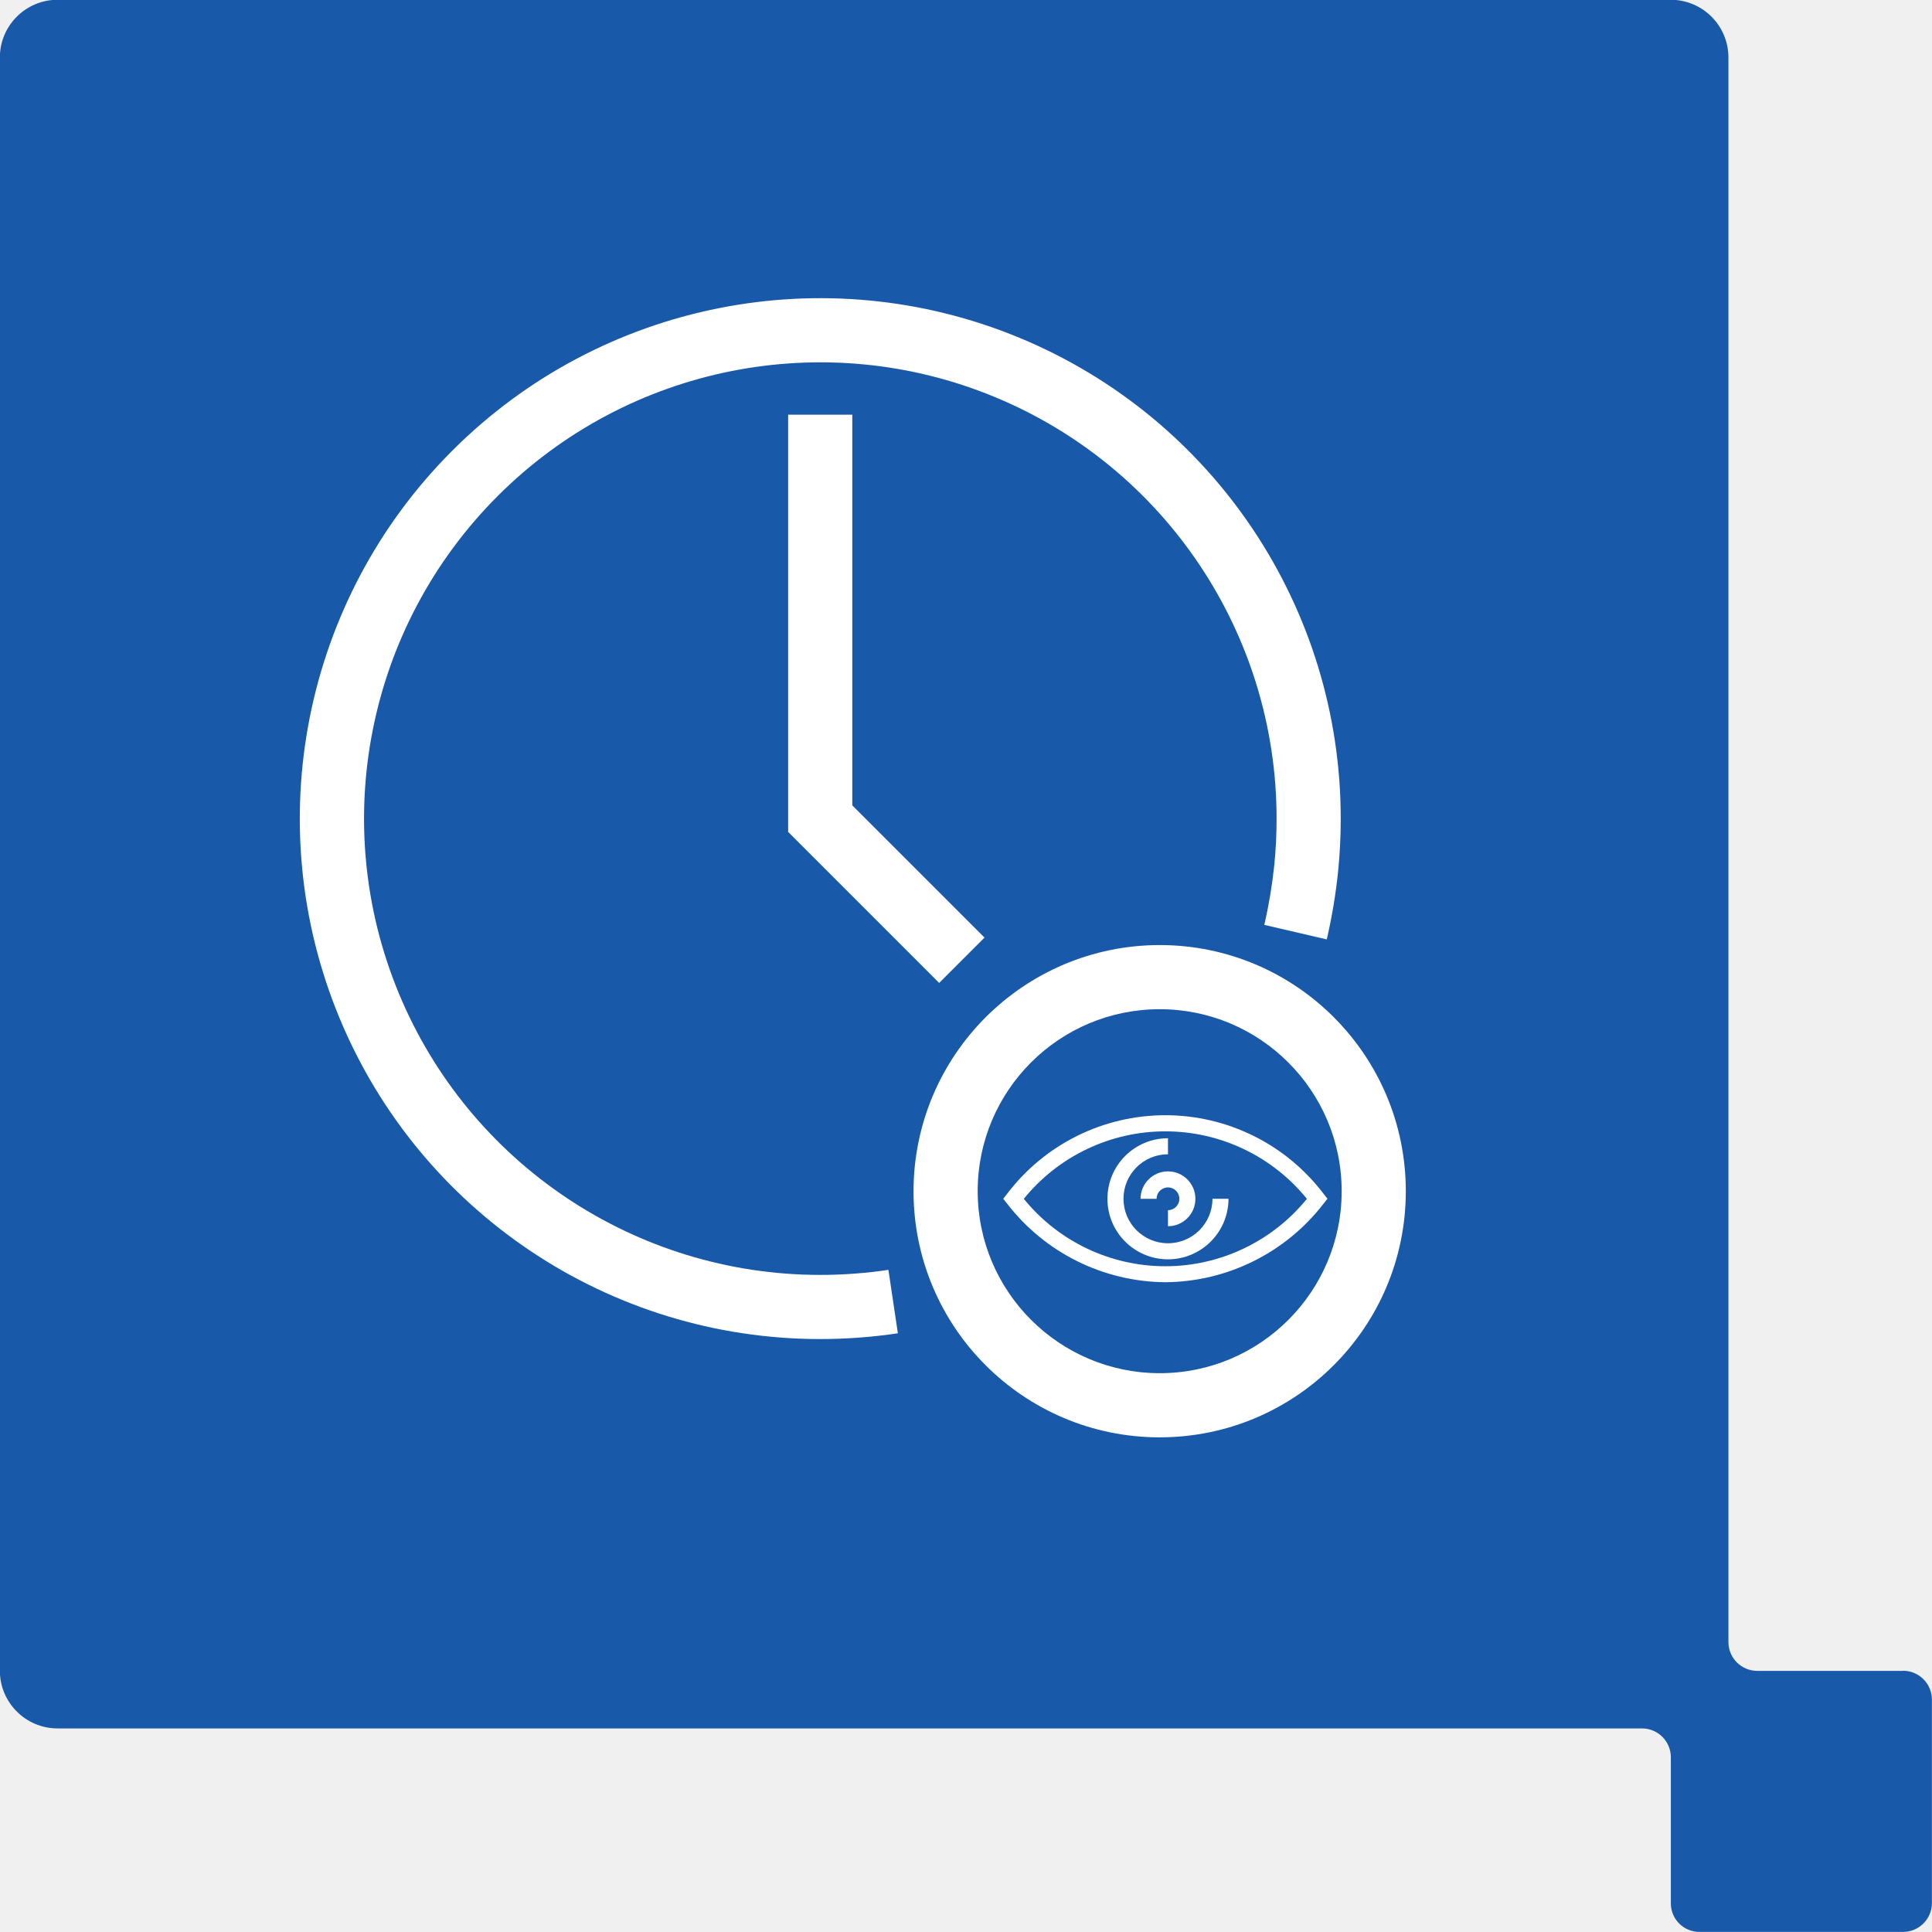
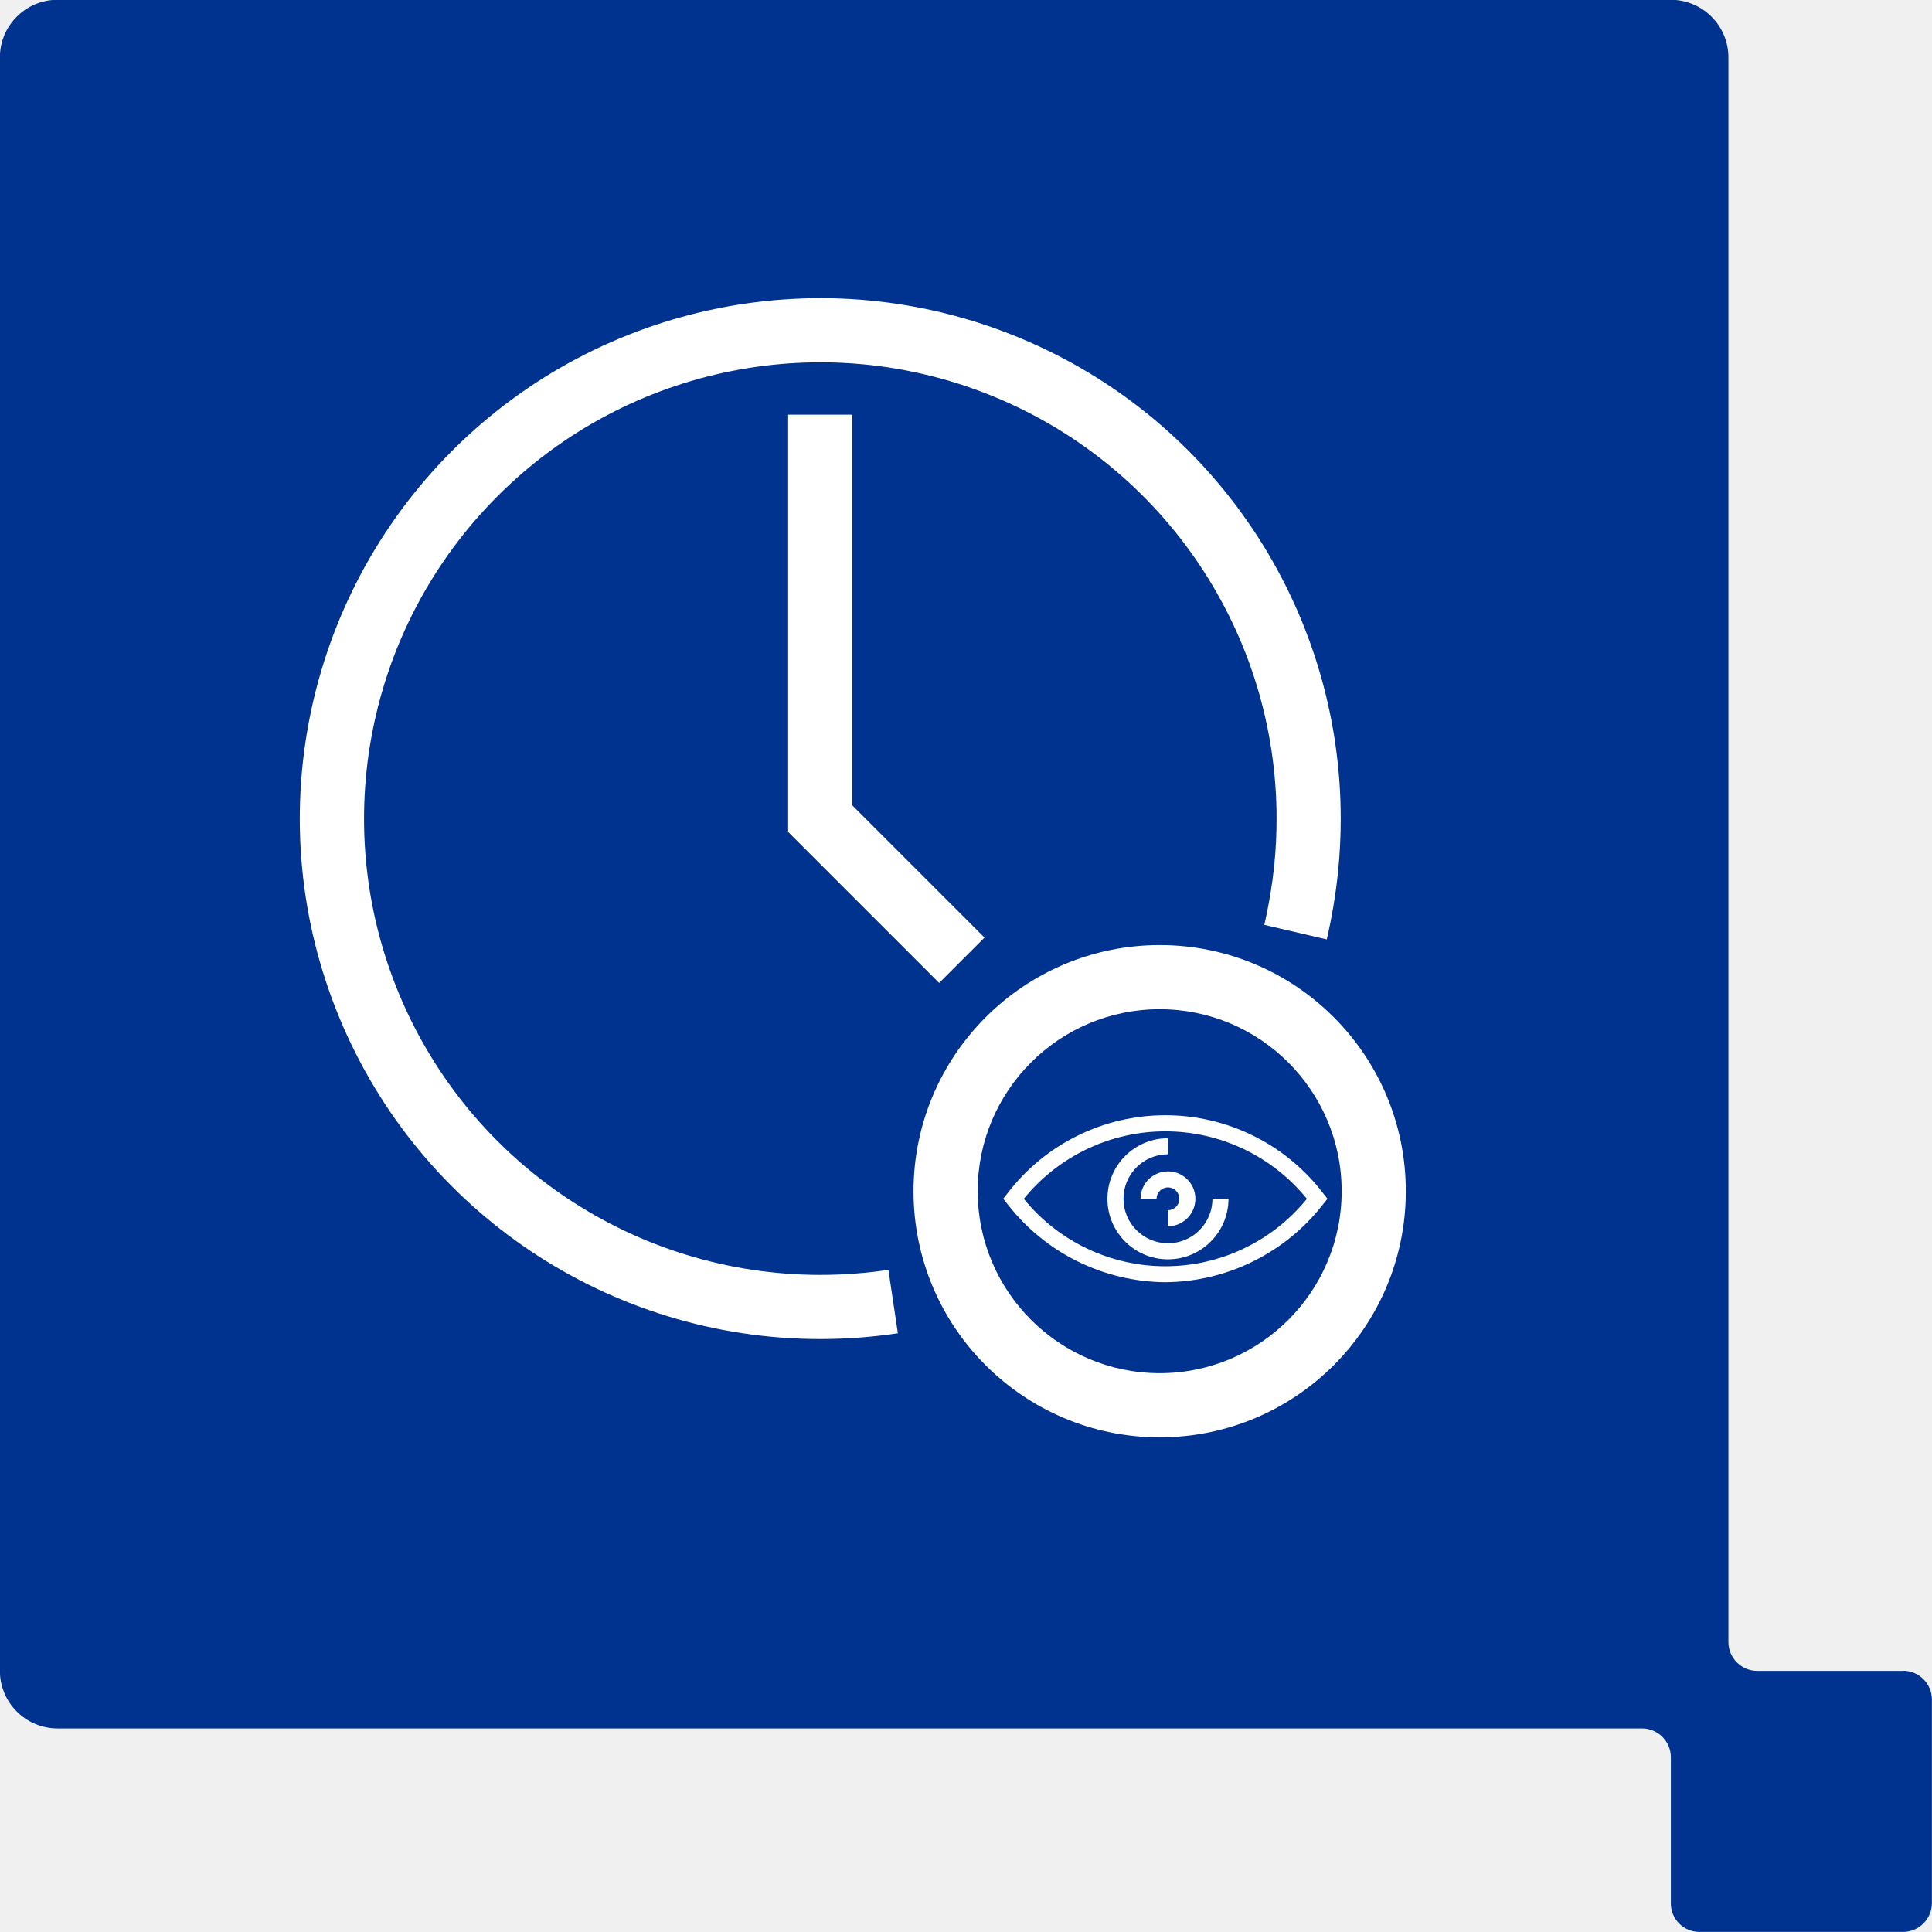
<svg xmlns="http://www.w3.org/2000/svg" width="60.234" height="60.234" viewBox="0 0 60.234 60.234">
  <defs>
-     <style>.a,.e{fill:none;}.a{stroke:#707070;stroke-width:2px;}.b{fill:#1859a9;}.c{clip-path:url(#a);}.d{fill:#fff;}</style>
+     <style>
+             .a,
+             .e {
+                 fill: none;
+             }
+ 
+             .a {
+                 stroke: #707070;
+                 stroke-width: 2px;
+             }
+ 
+             .b {
+                 fill: #00328F;
+             }
+ 
+             .c {
+                 clip-path: url(#a);
+             }
+ 
+             .d {
+                 fill: #fff;
+             }
+         </style>
    <clipPath id="a">
      <rect class="a" width="40.569" height="41.601" />
    </clipPath>
  </defs>
  <path class="b" d="M114.752,230.329H110.2a.9.9,0,0,1-.895-.9v-49.4a1.8,1.8,0,0,0-1.791-1.8h-50.3a1.8,1.8,0,0,0-1.8,1.8v50.294a1.8,1.8,0,0,0,1.8,1.8H106.61a.9.9,0,0,1,.9.9v4.551a.889.889,0,0,0,.891.893h6.348a.9.9,0,0,0,.9-.893v-6.349a.9.9,0,0,0-.9-.9" transform="translate(-55.418 -178.236)" />
  <g transform="translate(6.304 6.255)">
    <g class="c" transform="translate(0 0)">
      <path class="d" d="M15.725,31.949A16.224,16.224,0,0,1,4.252,4.252a16.225,16.225,0,0,1,27.7,11.472,16.534,16.534,0,0,1-.083,1.659,17.433,17.433,0,0,1-.352,2.106l-1.948-.453a15.409,15.409,0,0,0,.311-1.859,14.507,14.507,0,0,0,.072-1.453A14.224,14.224,0,0,0,5.667,5.667,14.225,14.225,0,0,0,15.725,29.949a14.454,14.454,0,0,0,2.125-.158l.295,1.978A16.46,16.46,0,0,1,15.725,31.949Z" transform="translate(3.544 3.544)" />
      <path class="d" d="M238.708,58.717,234,54.009V41h2V53.181l4.122,4.122Z" transform="translate(-215.732 -34.327)" />
      <path class="d" d="M6.674-1A7.674,7.674,0,1,1-1,6.674,7.683,7.683,0,0,1,6.674-1Zm0,13.348A5.674,5.674,0,1,0,1,6.674,5.681,5.681,0,0,0,6.674,12.348Z" transform="translate(23.177 24.209)" />
      <path class="e" d="M.958,0A.958.958,0,1,1,0,.958.958.958,0,0,1,.958,0Z" transform="translate(29.152 30.161)" />
      <path class="d" d="M345.08,393.956a6.293,6.293,0,0,1-4.932-2.448l-.123-.155.123-.155a6.191,6.191,0,0,1,9.864,0l.123.155-.123.155A6.292,6.292,0,0,1,345.08,393.956Zm-4.413-2.6a5.684,5.684,0,0,0,8.826,0,5.68,5.68,0,0,0-8.826,0Z" transform="translate(-315.052 -360.235)" />
      <path class="d" d="M381.439,398.855a1.887,1.887,0,1,1,0-3.775v.5a1.387,1.387,0,1,0,1.387,1.387h.5A1.89,1.89,0,0,1,381.439,398.855Z" transform="translate(-351.329 -365.848)" />
      <path class="d" d="M394.4,410.784v-.5a.355.355,0,1,0-.355-.355h-.5a.855.855,0,1,1,.855.855Z" transform="translate(-364.29 -378.809)" />
    </g>
  </g>
</svg>
